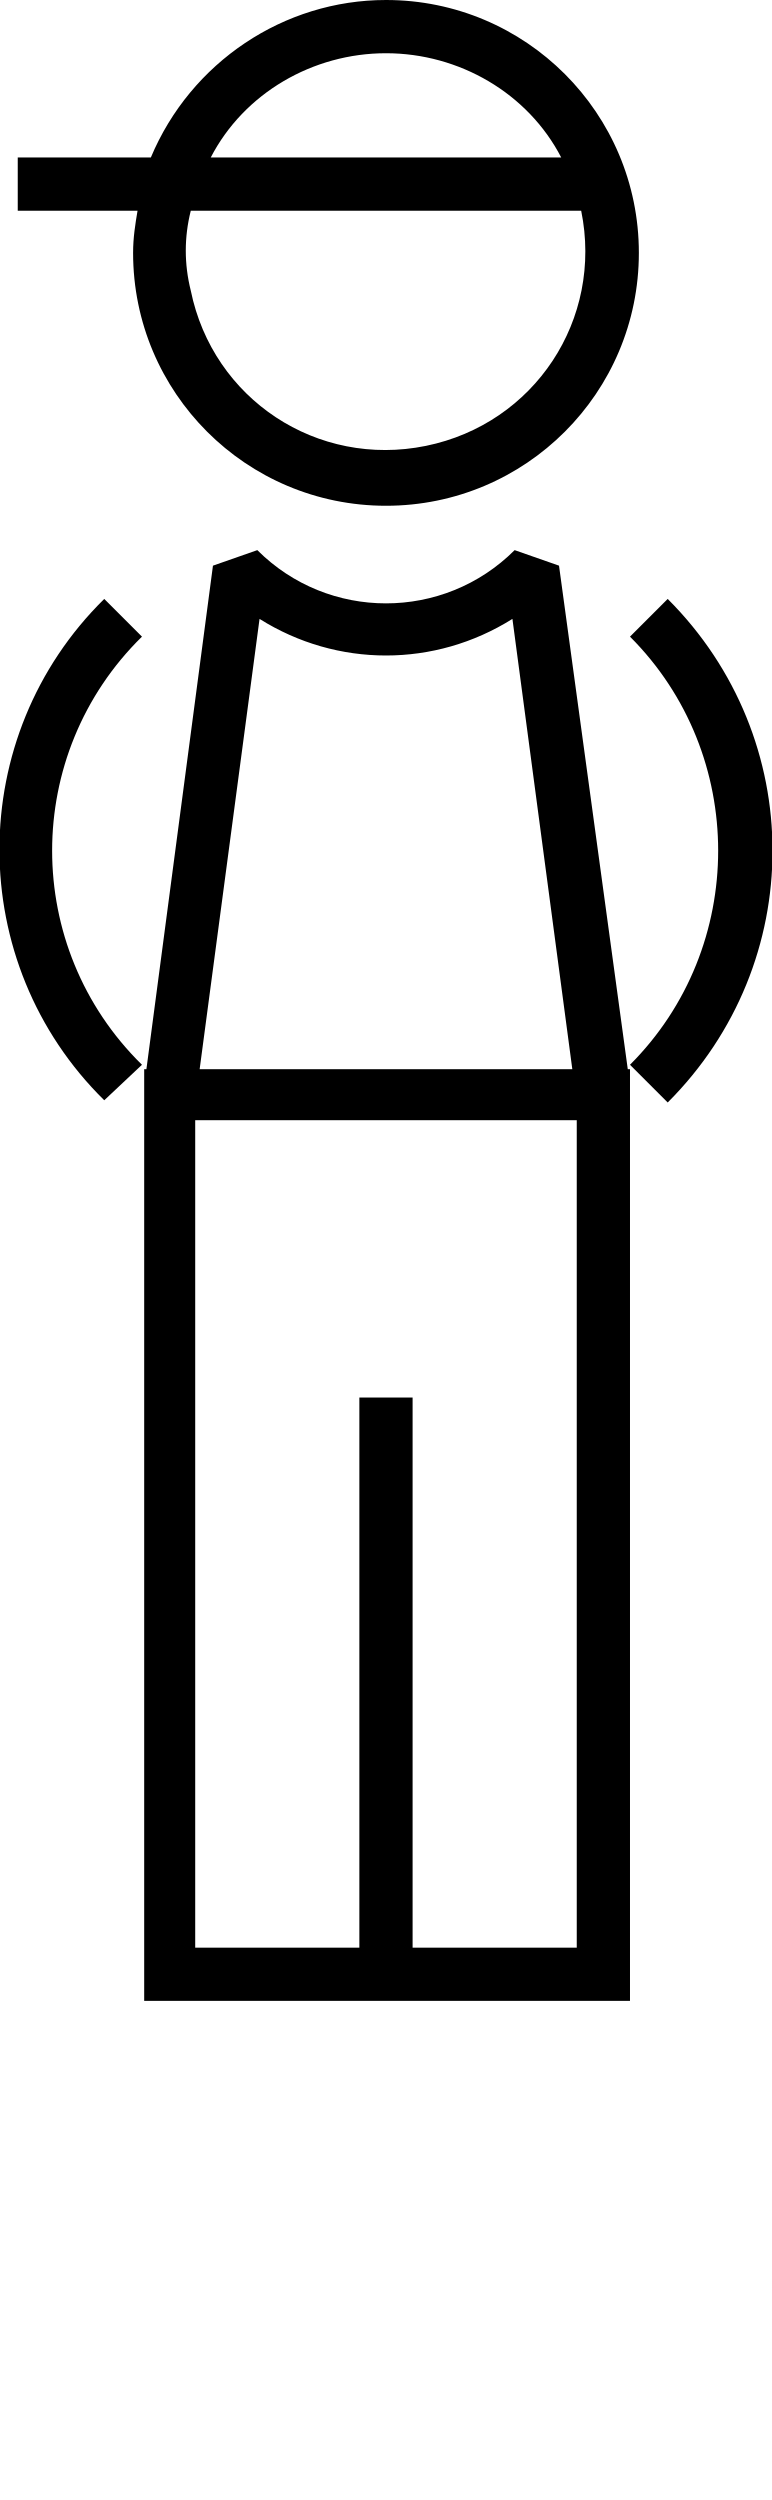
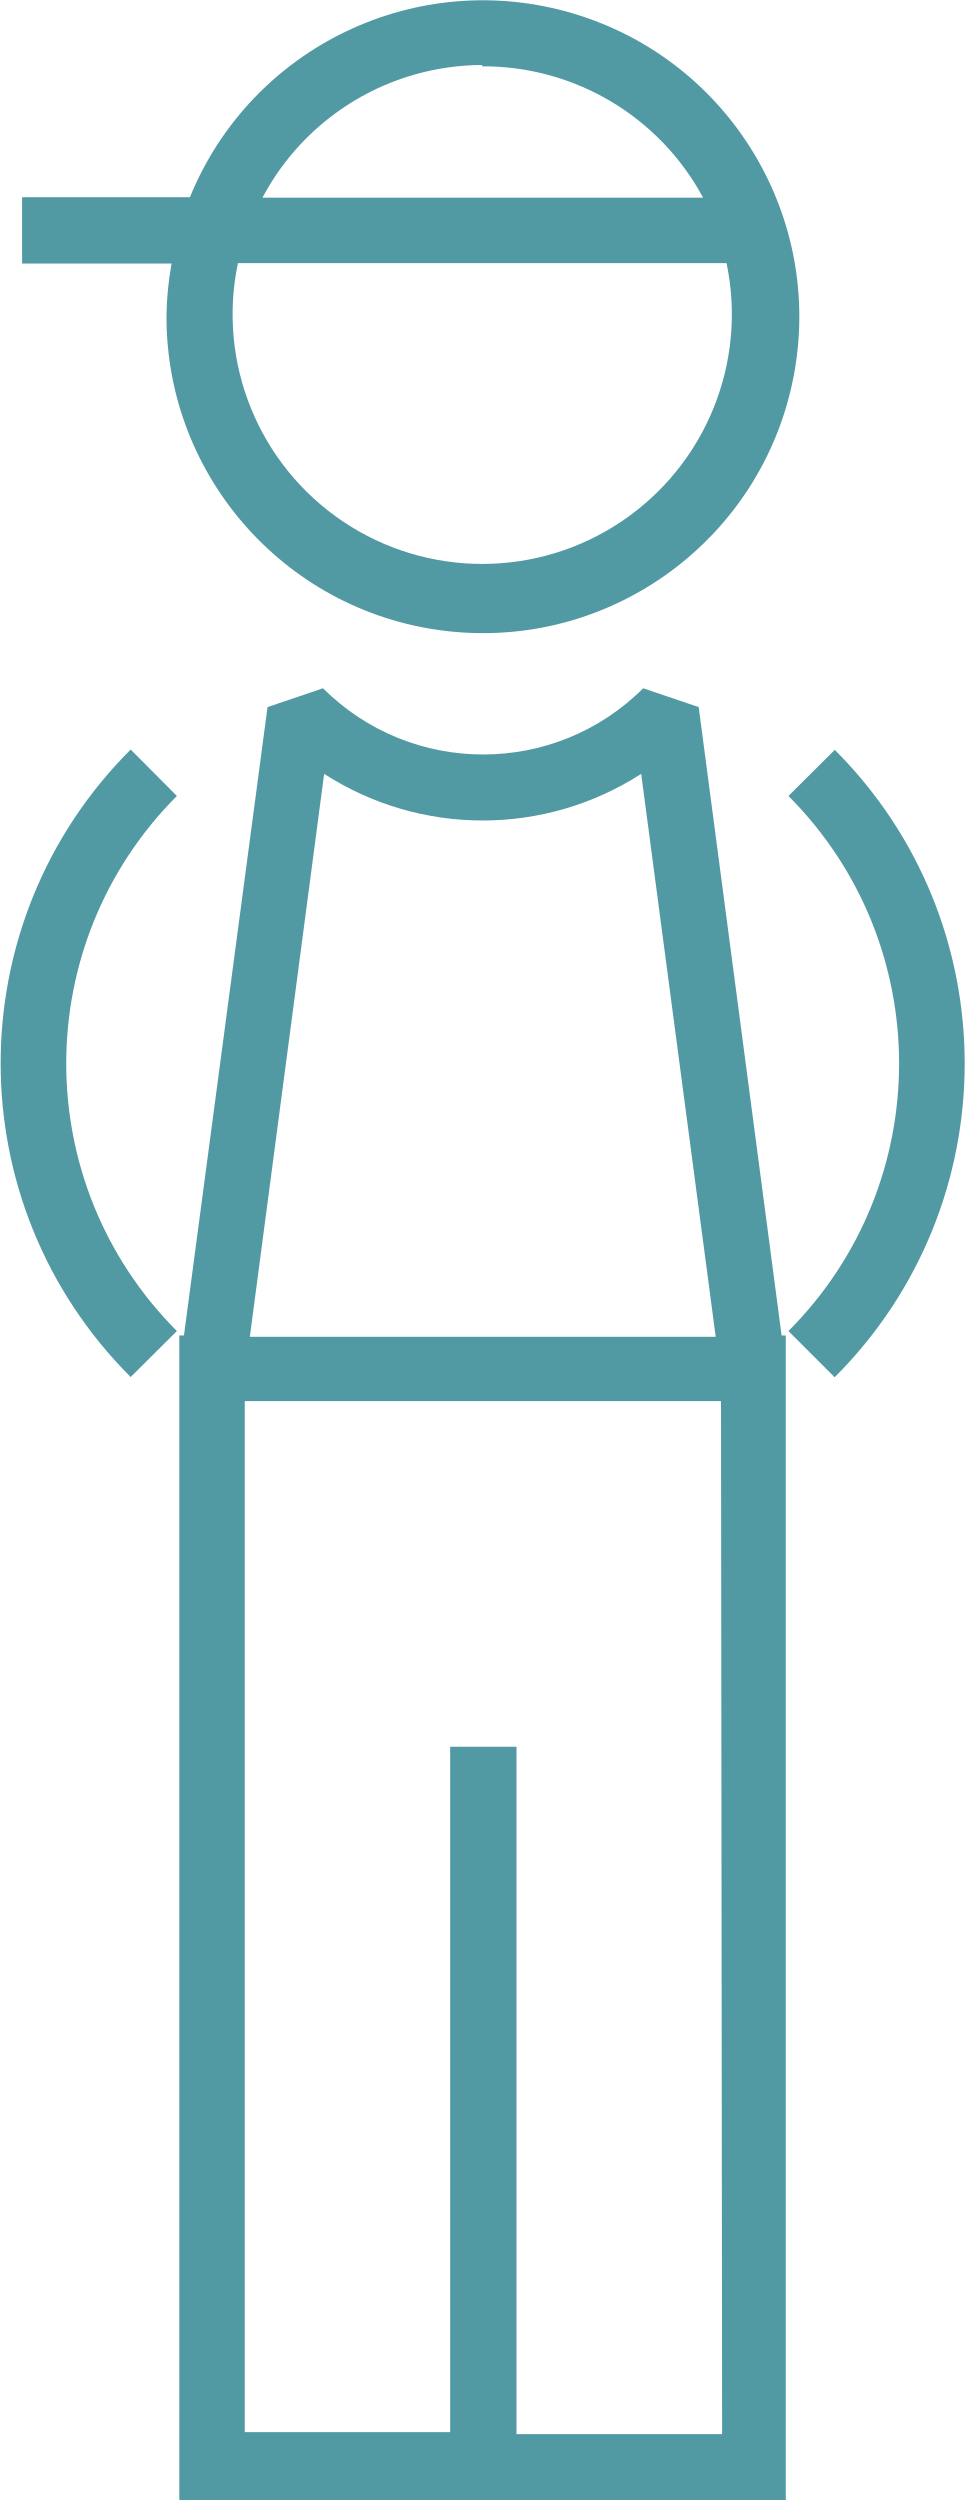
- <svg xmlns="http://www.w3.org/2000/svg" version="1.1" id="Layer_1" x="0px" y="0px" viewBox="0 0 34.8 112.7" style="enable-background:new 0 0 34.8 112.7;" xml:space="preserve">
-   <g>
-     <g>
-       <path d="M6,11.4c0,6.3,5.1,11.4,11.4,11.4s11.4-5.1,11.4-11.4C28.8,5.1,23.7,0,17.4,0C12.8,0,8.6,2.8,6.8,7.1H0.8v2.4h5.4    C6.1,10.1,6,10.7,6,11.4z M17.4,2.4c3.3,0,6.4,1.8,7.9,4.7H9.5C11,4.2,14.1,2.4,17.4,2.4L17.4,2.4z M8.6,9.5h17.6    c1,4.9-2.1,9.6-7,10.6s-9.6-2.1-10.6-7C8.3,11.9,8.3,10.7,8.6,9.5L8.6,9.5z M4.7,27c-6.3,6.2-6.3,16.4,0,22.6c0,0,0,0,0,0L6.4,48    C1,42.7,1,34,6.4,28.7L4.7,27z M30.1,27l-1.7,1.7c5.3,5.3,5.3,14,0,19.3l1.7,1.7C36.4,43.4,36.4,33.3,30.1,27    C30.1,27,30.1,27,30.1,27z M25.2,25.5l-2-0.7c-3.2,3.2-8.4,3.2-11.6,0l-2,0.7l-3,22.7H6.5v42h21.9v-42h-0.1L25.2,25.5z M11.7,27.9    c3.5,2.2,7.9,2.2,11.4,0l2.7,20.3H9L11.7,27.9z M26,87.8h-7.4V63h-2.4v24.8H8.8V50.5H26V87.8z" />
+ <svg xmlns="http://www.w3.org/2000/svg" viewBox="0 0 43.64 113.07">
+   <defs>
+     <style>.cls-1{fill:#5199a3;}</style>
+   </defs>
+   <g id="Layer_2" data-name="Layer 2">
+     <g id="Graphics">
+       <path class="cls-1" d="M7.53,14.27A14.31,14.31,0,1,0,8.59,8.92H1v3H7.76A14.21,14.21,0,0,0,7.53,14.27ZM21.8,3a11.29,11.29,0,0,1,10,5.94H11.87a11.29,11.29,0,0,1,9.94-6Zm-11,8.9H32.86a11.29,11.29,0,1,1-22.1,0Zm-4.89,22a20.06,20.06,0,0,0,0,28.38l0,0L8,60.2A17.13,17.13,0,0,1,8,36Zm31.86,0L35.66,36a17.13,17.13,0,0,1,0,24.2l2.09,2.09a20.06,20.06,0,0,0,0-28.38Zm-6.17-1.92-2.51-.85a10.25,10.25,0,0,1-14.48,0l-2.51.85L8.32,60.4H8.11v52.67H35.54V60.4h-.19ZM14.66,35A13.24,13.24,0,0,0,29,35l3.37,25.46H11.3Zm18,75.09h-9.3V79h-3v31H11.07V63.37H32.61Z" />
    </g>
  </g>
</svg>
